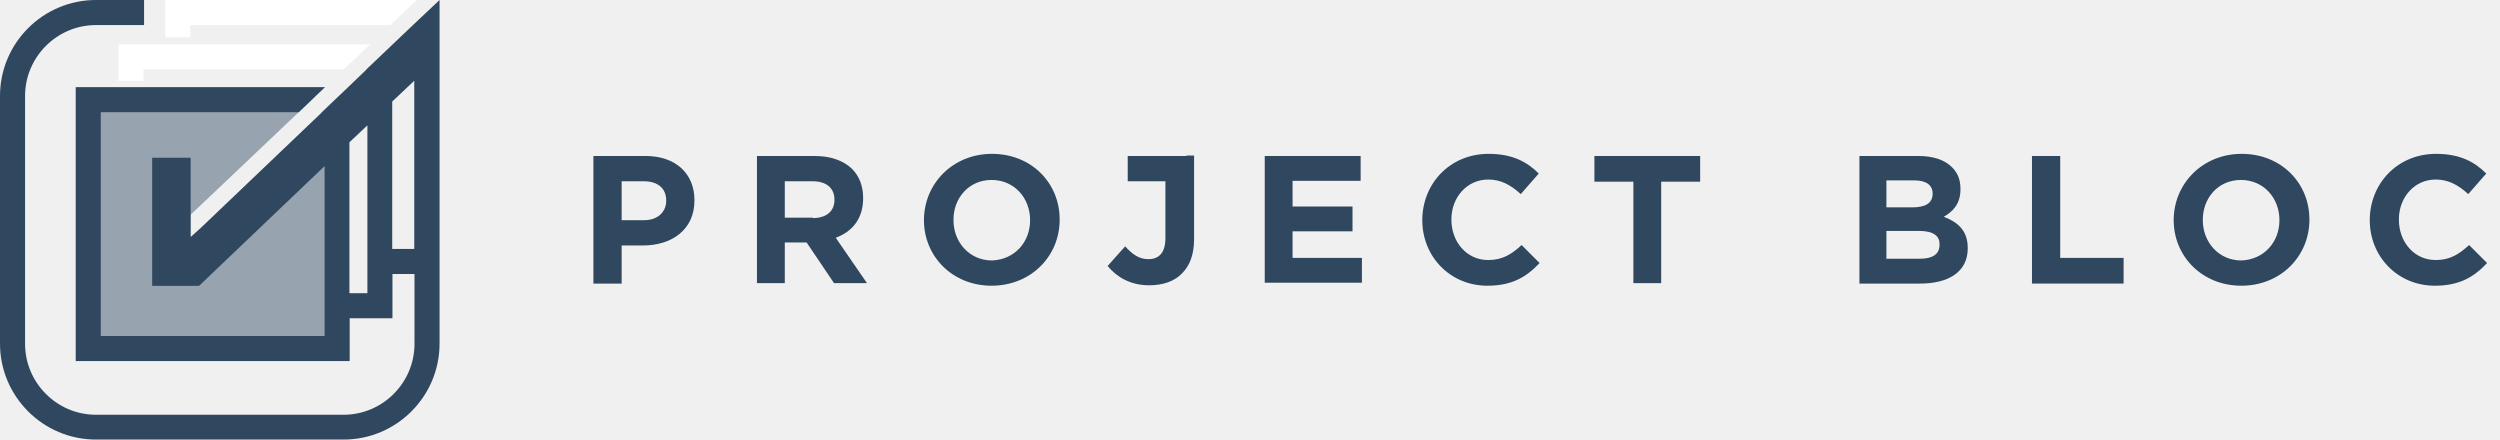
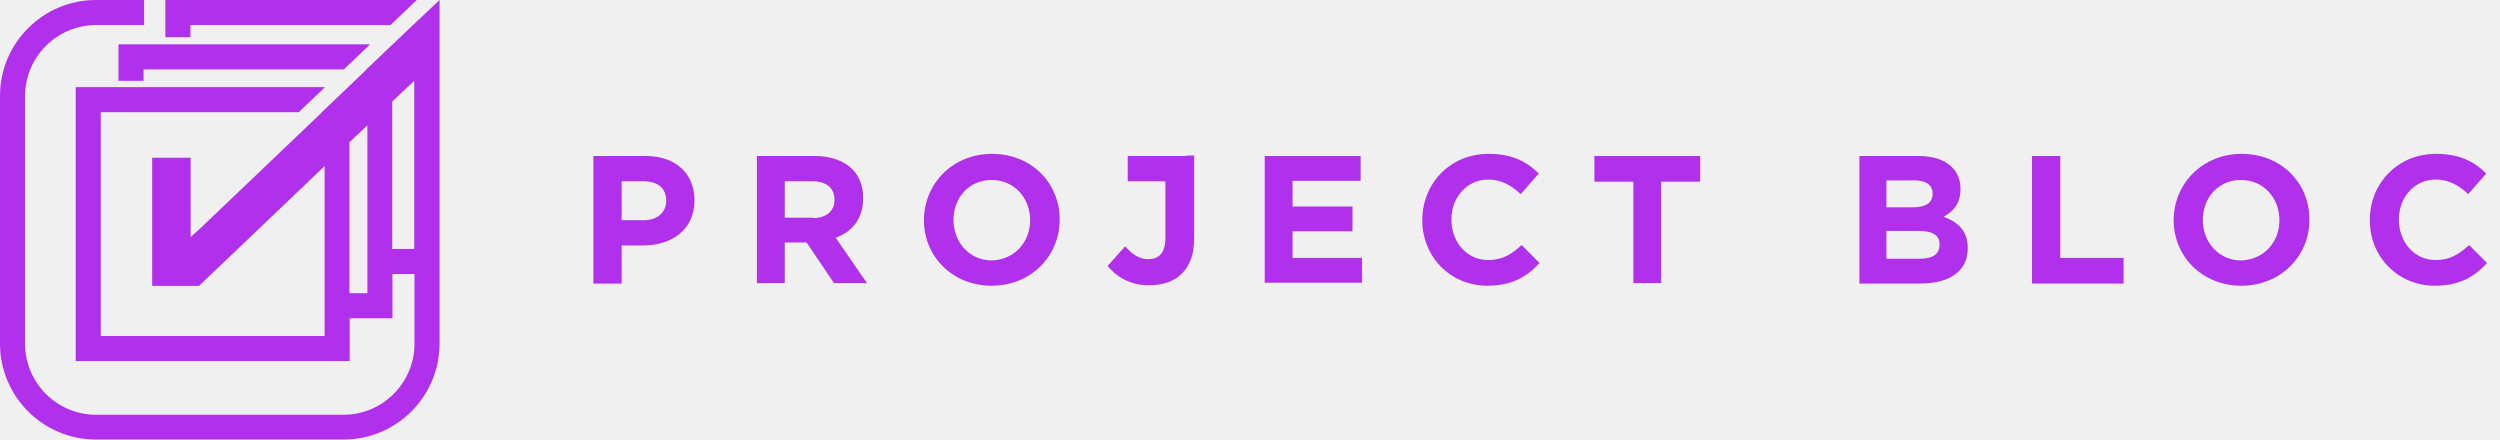
<svg xmlns="http://www.w3.org/2000/svg" width="182" height="32" viewBox="0 0 182 32" fill="none">
  <g clip-path="url(#clip0)">
-     <path d="M43.2 11.356H47.002C49.215 11.356 50.556 12.665 50.556 14.566V14.597C50.556 16.748 48.873 17.87 46.816 17.87H45.257V20.644H43.2V11.356ZM46.878 16.031C47.906 16.031 48.499 15.408 48.499 14.628V14.597C48.499 13.693 47.875 13.195 46.847 13.195H45.257V16.031H46.878Z" fill="#30485F" />
-     <path d="M55.075 11.356H59.314C60.499 11.356 61.403 11.699 62.026 12.291C62.556 12.821 62.836 13.538 62.836 14.41V14.441C62.836 15.938 62.026 16.873 60.842 17.309L63.117 20.613H60.717L58.722 17.652H57.133V20.613H55.106V11.356H55.075ZM59.19 15.875C60.187 15.875 60.748 15.345 60.748 14.566V14.535C60.748 13.662 60.125 13.195 59.158 13.195H57.133V15.844H59.19V15.875Z" fill="#30485F" />
-     <path d="M67.263 16.031C67.263 13.382 69.351 11.2 72.218 11.2C75.086 11.2 77.143 13.319 77.143 15.969V16C77.143 18.649 75.055 20.8 72.187 20.8C69.32 20.8 67.263 18.649 67.263 16.031ZM74.992 16.031C74.992 14.41 73.839 13.101 72.187 13.101C70.535 13.101 69.413 14.41 69.413 16V16.031C69.413 17.621 70.566 18.961 72.218 18.961C73.87 18.899 74.992 17.621 74.992 16.031Z" fill="#30485F" />
-     <path d="M92.073 11.356H99.055V13.164H94.099V15.034H98.463V16.841H94.099V18.774H99.148V20.582H92.073V11.356Z" fill="#30485F" />
-     <path d="M103.543 16.031C103.543 13.382 105.538 11.2 108.374 11.2C110.119 11.2 111.179 11.792 112.021 12.634L110.712 14.13C109.995 13.475 109.278 13.07 108.343 13.07C106.785 13.07 105.662 14.379 105.662 15.969V16C105.662 17.59 106.754 18.93 108.343 18.93C109.402 18.93 110.058 18.494 110.774 17.839L112.083 19.148C111.117 20.177 110.058 20.8 108.281 20.8C105.569 20.8 103.543 18.68 103.543 16.031Z" fill="#30485F" />
-     <path d="M118.909 13.226H116.073V11.356H123.771V13.226H120.935V20.613H118.909V13.226Z" fill="#30485F" />
-     <path d="M135.366 11.356H139.668C140.727 11.356 141.569 11.636 142.099 12.166C142.535 12.602 142.722 13.101 142.722 13.756V13.787C142.722 14.847 142.162 15.408 141.506 15.782C142.566 16.187 143.252 16.81 143.252 18.057V18.088C143.252 19.771 141.881 20.644 139.792 20.644H135.366V11.356ZM140.696 14.099C140.696 13.475 140.229 13.132 139.356 13.132H137.33V15.096H139.2C140.135 15.096 140.696 14.816 140.696 14.099ZM139.699 16.81H137.33V18.836H139.762C140.665 18.836 141.195 18.524 141.195 17.839V17.808C141.226 17.184 140.758 16.81 139.699 16.81Z" fill="#30485F" />
-     <path d="M147.958 11.356H149.985V18.774H154.598V20.644H147.927V11.356H147.958Z" fill="#30485F" />
-     <path d="M158.244 16.031C158.244 13.382 160.333 11.2 163.2 11.2C166.067 11.2 168.125 13.319 168.125 15.969V16C168.125 18.649 166.036 20.8 163.169 20.8C160.302 20.8 158.244 18.649 158.244 16.031ZM165.943 16.031C165.943 14.41 164.79 13.101 163.138 13.101C161.486 13.101 160.364 14.41 160.364 16V16.031C160.364 17.621 161.517 18.961 163.169 18.961C164.821 18.899 165.943 17.621 165.943 16.031Z" fill="#30485F" />
-     <path d="M172.519 16.031C172.519 13.382 174.514 11.2 177.35 11.2C179.096 11.2 180.156 11.792 180.998 12.634L179.688 14.13C178.971 13.475 178.254 13.07 177.319 13.07C175.761 13.07 174.639 14.379 174.639 15.969V16C174.639 17.59 175.73 18.93 177.319 18.93C178.379 18.93 179.034 18.494 179.75 17.839L181.06 19.148C180.094 20.177 179.034 20.8 177.257 20.8C174.546 20.8 172.519 18.68 172.519 16.031Z" fill="#30485F" />
-     <path d="M86.369 11.356H84.873H82.098V13.195H84.842V17.34C84.842 18.4 84.374 18.867 83.594 18.867C82.94 18.867 82.442 18.525 81.911 17.933L80.633 19.366C81.257 20.114 82.223 20.769 83.657 20.769C84.654 20.769 85.496 20.488 86.057 19.896C86.618 19.335 86.93 18.525 86.93 17.403V11.325H86.369V11.356Z" fill="#30485F" />
-     <path d="M13.861 18.249V15.65L22.894 7.078H6.488V25.217H24.903V7.078L24.534 8.111L13.861 18.249Z" fill="#97A3AF" />
-     <path d="M13.862 1.825H28.424L30.341 0H12.037V1.825V2.71H13.862V1.825Z" fill="white" />
-     <path d="M8.627 5.88H10.451V5.051H25.032L26.949 3.226H8.627V5.88Z" fill="white" />
-     <path d="M30.064 1.825L28.553 3.263L26.654 5.069H26.673L25.309 6.378L23.392 8.203H23.41L14.599 16.608L13.88 17.253V15.687V11.484H11.078V20.811H13.88H14.489L23.631 12.092V24.461H7.336V8.166H21.751L23.668 6.341H5.512V26.286H25.456V23.171H28.571V19.945H30.175V25.032C30.175 27.871 27.853 30.194 25.014 30.194H6.986C4.147 30.194 1.825 27.871 1.825 25.032V6.986C1.825 4.147 4.147 1.825 6.986 1.825H10.489V0H6.986C3.134 0 0 3.134 0 6.986V25.014C0 28.866 3.134 32 6.986 32H25.014C28.866 32 32 28.866 32 25.014V19.926V4.129V0L30.064 1.825ZM26.747 21.346H25.438V10.359L26.747 9.124V21.346ZM30.157 18.12H28.553V7.392L30.157 5.88V18.12Z" fill="#30485F" />
+     <path d="M43.2 11.356H47.003C49.216 11.356 50.556 12.665 50.556 14.566V14.597C50.556 16.748 48.873 17.87 46.816 17.87H45.257V20.644H43.2V11.356ZM46.878 16.031C47.907 16.031 48.499 15.408 48.499 14.628V14.597C48.499 13.693 47.876 13.195 46.847 13.195H45.257V16.031H46.878Z" fill="#B030EC" />
+     <path d="M55.075 11.356H59.314C60.499 11.356 61.403 11.699 62.026 12.291C62.556 12.821 62.836 13.538 62.836 14.41V14.441C62.836 15.938 62.026 16.873 60.841 17.309L63.117 20.613H60.717L58.722 17.652H57.132V20.613H55.106V11.356H55.075ZM59.19 15.875C60.187 15.875 60.748 15.345 60.748 14.566V14.535C60.748 13.662 60.124 13.195 59.158 13.195H57.132V15.844H59.19V15.875Z" fill="#B030EC" />
+     <path d="M67.263 16.031C67.263 13.382 69.351 11.2 72.219 11.2C75.086 11.2 77.143 13.319 77.143 15.969V16C77.143 18.649 75.055 20.8 72.187 20.8C69.32 20.8 67.263 18.649 67.263 16.031ZM74.993 16.031C74.993 14.41 73.839 13.101 72.187 13.101C70.535 13.101 69.413 14.41 69.413 16V16.031C69.413 17.621 70.567 18.961 72.219 18.961C73.871 18.899 74.993 17.621 74.993 16.031Z" fill="#B030EC" />
+     <path d="M92.073 11.356H99.054V13.164H94.098V15.034H98.462V16.841H94.098V18.774H99.148V20.582H92.073V11.356Z" fill="#B030EC" />
+     <path d="M103.543 16.031C103.543 13.382 105.538 11.2 108.375 11.2C110.119 11.2 111.179 11.792 112.021 12.634L110.712 14.13C109.995 13.475 109.279 13.07 108.343 13.07C106.785 13.07 105.663 14.379 105.663 15.969V16C105.663 17.59 106.754 18.93 108.343 18.93C109.403 18.93 110.058 18.494 110.775 17.839L112.083 19.148C111.117 20.177 110.058 20.8 108.281 20.8C105.569 20.8 103.543 18.68 103.543 16.031Z" fill="#B030EC" />
+     <path d="M118.909 13.226H116.073V11.356H123.771V13.226H120.935V20.613H118.909V13.226Z" fill="#B030EC" />
+     <path d="M135.366 11.356H139.668C140.727 11.356 141.569 11.636 142.099 12.166C142.535 12.602 142.722 13.101 142.722 13.756V13.787C142.722 14.847 142.161 15.408 141.506 15.782C142.566 16.187 143.252 16.81 143.252 18.057V18.088C143.252 19.771 141.881 20.644 139.792 20.644H135.366V11.356ZM140.696 14.099C140.696 13.475 140.229 13.132 139.356 13.132H137.33V15.096H139.2C140.135 15.096 140.696 14.816 140.696 14.099ZM139.699 16.81H137.33V18.836H139.761C140.665 18.836 141.195 18.524 141.195 17.839V17.808C141.226 17.184 140.758 16.81 139.699 16.81Z" fill="#B030EC" />
+     <path d="M147.958 11.356H149.985V18.774H154.598V20.644H147.927V11.356H147.958Z" fill="#B030EC" />
+     <path d="M158.244 16.031C158.244 13.382 160.333 11.2 163.2 11.2C166.067 11.2 168.125 13.319 168.125 15.969V16C168.125 18.649 166.036 20.8 163.169 20.8C160.302 20.8 158.244 18.649 158.244 16.031ZM165.943 16.031C165.943 14.41 164.79 13.101 163.138 13.101C161.486 13.101 160.364 14.41 160.364 16V16.031C160.364 17.621 161.517 18.961 163.169 18.961C164.821 18.899 165.943 17.621 165.943 16.031Z" fill="#B030EC" />
+     <path d="M172.52 16.031C172.52 13.382 174.515 11.2 177.351 11.2C179.096 11.2 180.156 11.792 180.998 12.634L179.688 14.13C178.971 13.475 178.255 13.07 177.319 13.07C175.761 13.07 174.64 14.379 174.64 15.969V16C174.64 17.59 175.73 18.93 177.319 18.93C178.379 18.93 179.034 18.494 179.751 17.839L181.06 19.148C180.094 20.177 179.034 20.8 177.257 20.8C174.546 20.8 172.52 18.68 172.52 16.031Z" fill="#B030EC" />
+     <path d="M86.369 11.356H84.873H82.099V13.195H84.842V17.34C84.842 18.4 84.374 18.867 83.595 18.867C82.94 18.867 82.442 18.525 81.911 17.933L80.634 19.366C81.257 20.114 82.223 20.769 83.657 20.769C84.655 20.769 85.496 20.488 86.057 19.896C86.619 19.335 86.93 18.525 86.93 17.403V11.325H86.369V11.356Z" fill="#B030EC" />
+     <path d="M13.861 1.825H28.424L30.341 0H12.037V1.825V2.71H13.861V1.825Z" fill="#B030EC" />
+     <path d="M8.626 5.88H10.451V5.051H25.032L26.949 3.226H8.626V5.88Z" fill="#B030EC" />
+     <path d="M30.064 1.825L28.553 3.263L26.654 5.069H26.673L25.309 6.378L23.392 8.203H23.41L14.599 16.608L13.88 17.253V15.687V11.484H11.078V20.811H13.88H14.489L23.631 12.092V24.461H7.336V8.166H21.751L23.668 6.341H5.512V26.286H25.456V23.171H28.571V19.945H30.175V25.032C30.175 27.871 27.853 30.194 25.014 30.194H6.986C4.147 30.194 1.825 27.871 1.825 25.032V6.986C1.825 4.147 4.147 1.825 6.986 1.825H10.489V0H6.986C3.134 0 0 3.134 0 6.986V25.014C0 28.866 3.134 32 6.986 32H25.014C28.866 32 32 28.866 32 25.014V19.926V4.129V0L30.064 1.825ZM26.747 21.346H25.438V10.359L26.747 9.124V21.346ZM30.157 18.12H28.553V7.392L30.157 5.88V18.12Z" fill="#B030EC" />
  </g>
  <defs>
    <clipPath id="clip0">
      <rect width="181.6" height="32" fill="white" />
    </clipPath>
  </defs>
</svg>
